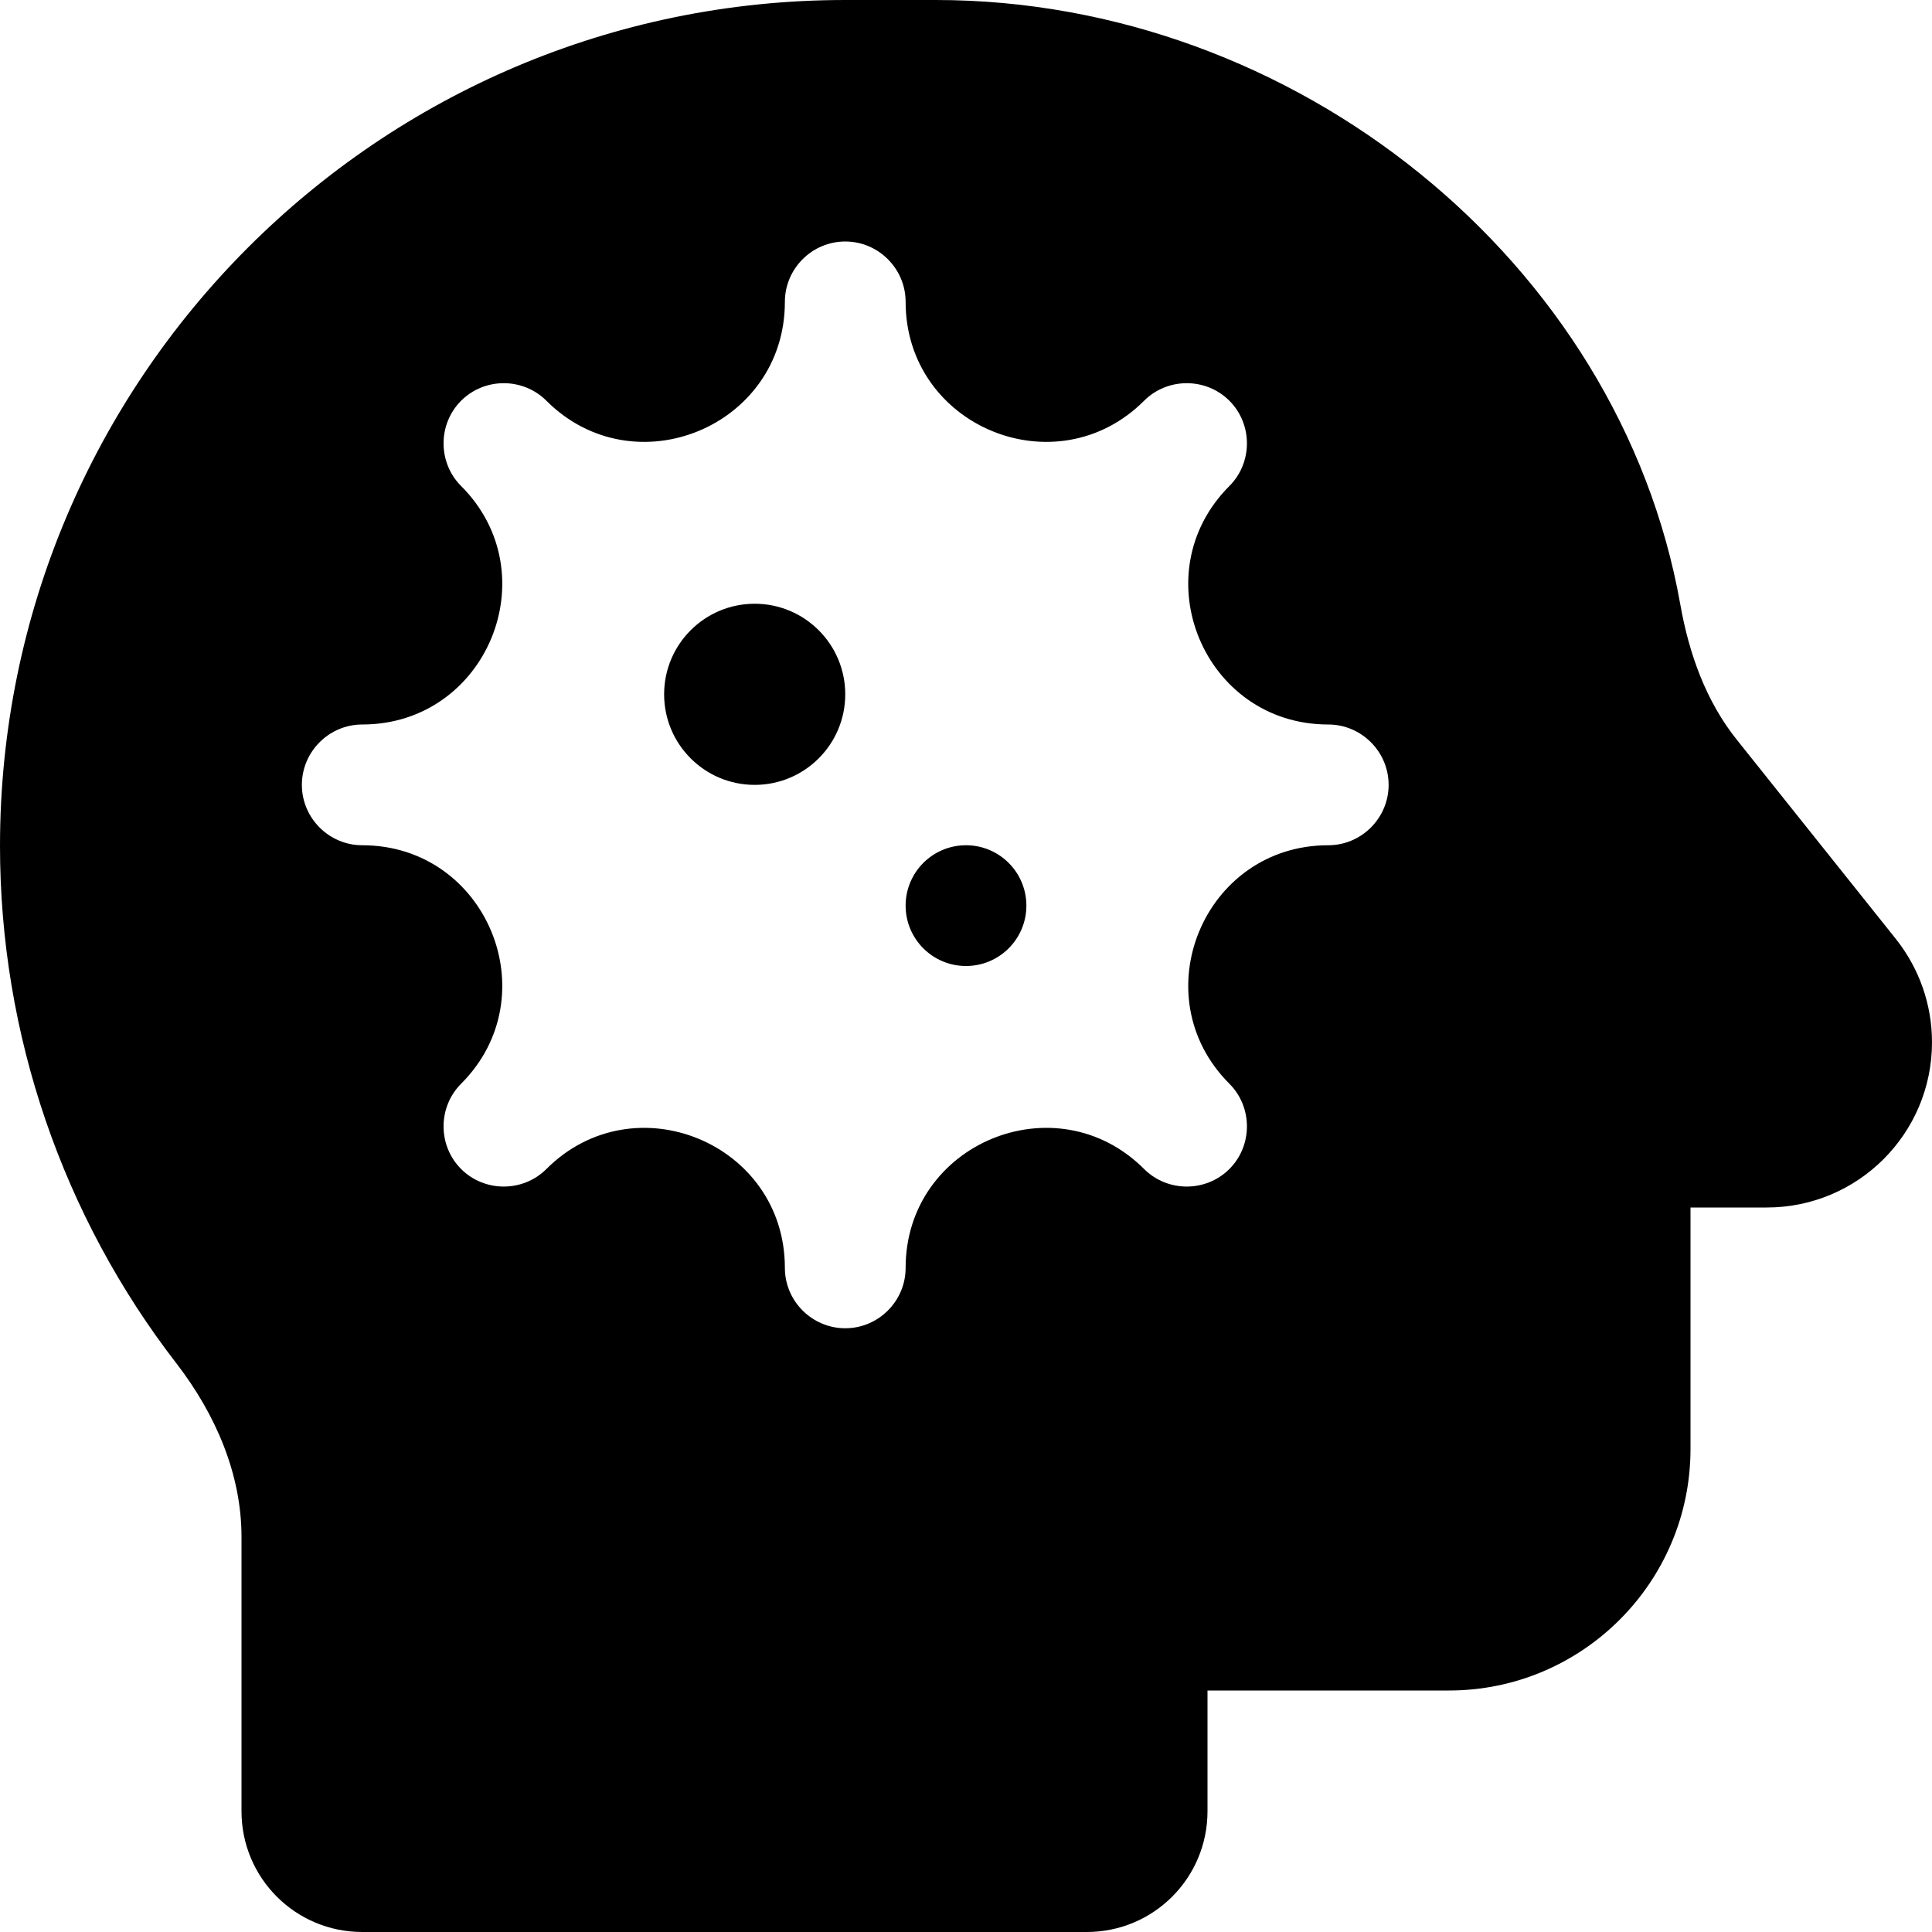
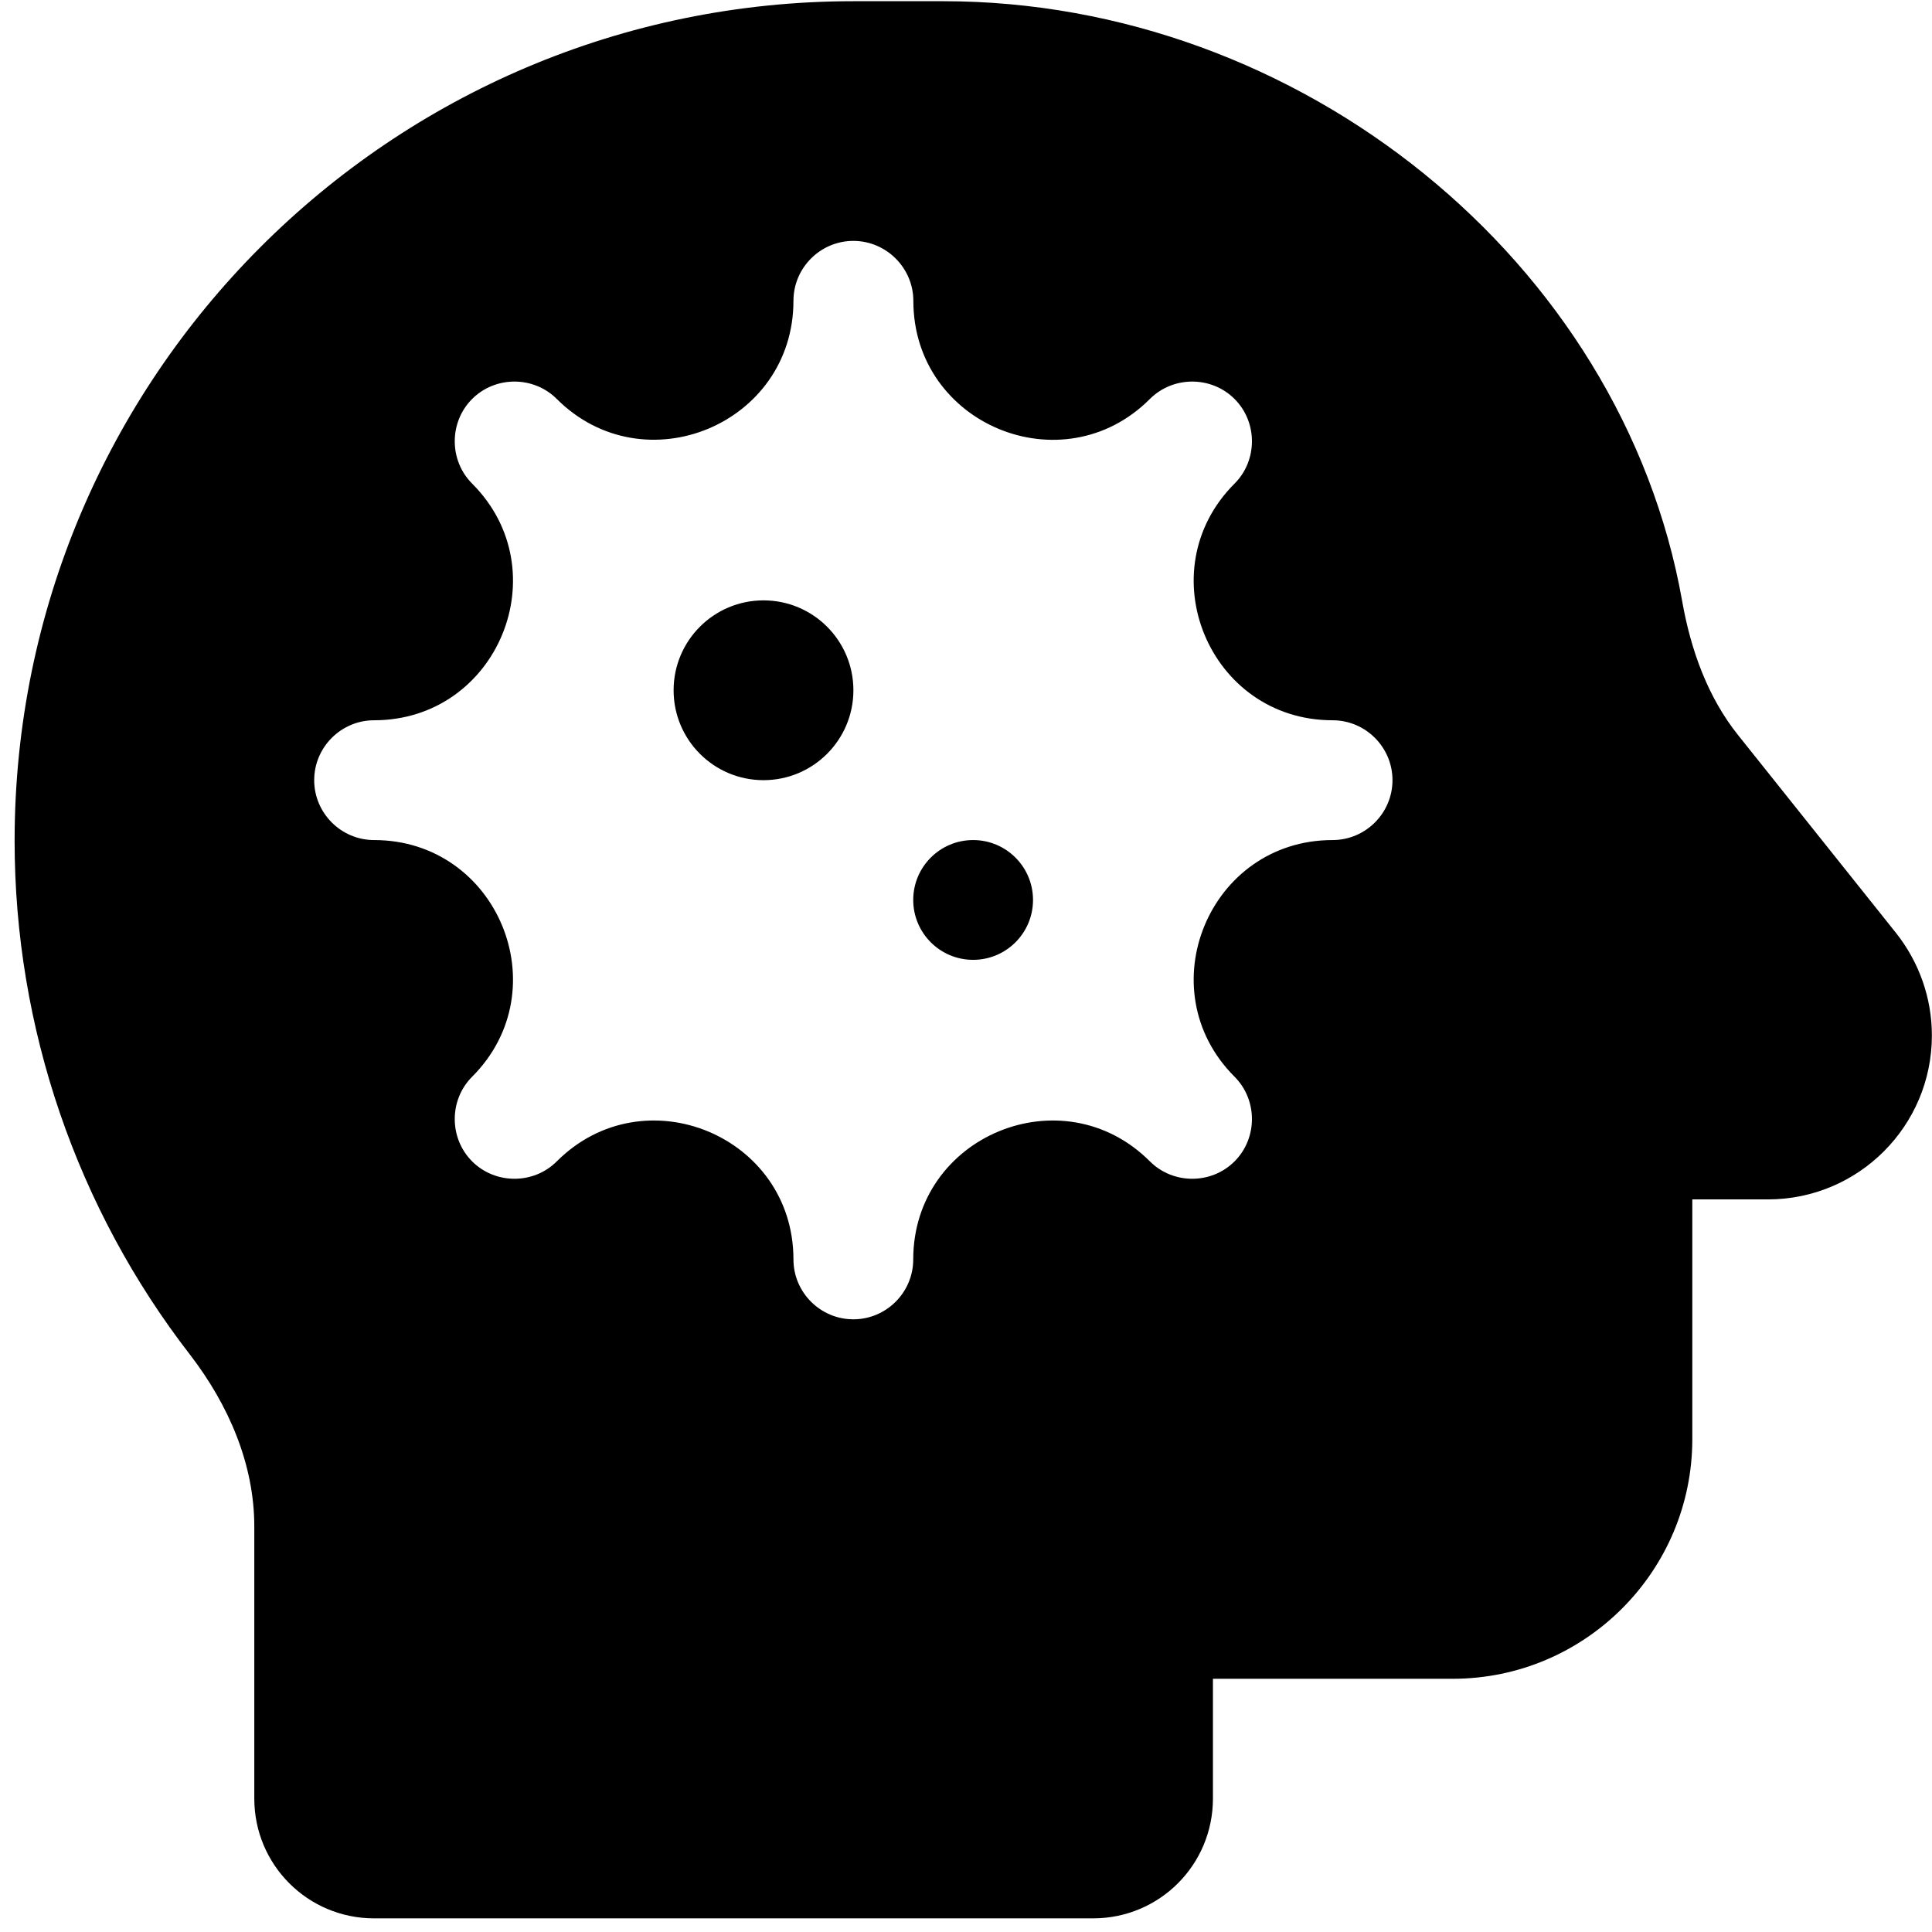
- <svg xmlns="http://www.w3.org/2000/svg" height="16" width="16" viewBox="0 0 512 512">
-   <path fill="black" d="M0 224.2C0 100.6 100.2 0 224 0h24c95.2 0 181.2 69.3 197.3 160.2c2.3 13 6.8 25.7 15.1 36l42 52.6c6.2 7.8 9.6 17.4 9.6 27.4c0 24.2-19.6 43.8-43.8 43.8H448v64c0 35.3-28.7 64-64 64H320v32c0 17.7-14.3 32-32 32H96c-17.7 0-32-14.3-32-32V407.3c0-16.7-6.9-32.5-17.1-45.8C16.6 322.4 0 274.1 0 224.2zM224 64c-8.8 0-16 7.2-16 16c0 33-39.9 49.5-63.2 26.2c-6.2-6.2-16.4-6.2-22.6 0s-6.2 16.4 0 22.6C145.5 152.1 129 192 96 192c-8.8 0-16 7.2-16 16s7.2 16 16 16c33 0 49.5 39.9 26.2 63.2c-6.2 6.2-6.2 16.4 0 22.6s16.4 6.2 22.6 0C168.1 286.5 208 303 208 336c0 8.8 7.2 16 16 16s16-7.2 16-16c0-33 39.9-49.5 63.2-26.2c6.2 6.2 16.4 6.2 22.6 0s6.2-16.4 0-22.6C302.5 263.9 319 224 352 224c8.8 0 16-7.2 16-16s-7.2-16-16-16c-33 0-49.5-39.9-26.2-63.2c6.2-6.2 6.2-16.4 0-22.6s-16.4-6.2-22.6 0C279.9 129.5 240 113 240 80c0-8.8-7.2-16-16-16zm-24 96a24 24 0 1 1 0 48 24 24 0 1 1 0-48zm40 80a16 16 0 1 1 32 0 16 16 0 1 1 -32 0z" />
+ <svg xmlns="http://www.w3.org/2000/svg" height="16" width="16" viewBox="0 0 16 16" version="1.1" id="svg1">
+   <defs id="defs1" />
+   <path fill="#000000" d="m 0.121,6.963 c 0,-3.833 3.107,-6.953 6.947,-6.953 h 0.744 c 2.952,0 5.619,2.149 6.119,4.968 0.071,0.403 0.211,0.797 0.468,1.116 l 1.302,1.631 c 0.192,0.242 0.298,0.54 0.298,0.85 0,0.75 -0.608,1.358 -1.358,1.358 h -0.626 v 1.985 c 0,1.095 -0.89,1.985 -1.985,1.985 h -1.985 v 0.992 c 0,0.549 -0.443,0.992 -0.992,0.992 H 3.098 c -0.549,0 -0.992,-0.443 -0.992,-0.992 V 12.642 c 0,-0.518 -0.214,-1.008 -0.53,-1.42 C 0.636,10.009 0.121,8.511 0.121,6.963 Z M 7.067,1.995 c -0.273,0 -0.496,0.223 -0.496,0.496 0,1.023 -1.237,1.535 -1.96,0.813 -0.192,-0.192 -0.509,-0.192 -0.701,0 -0.192,0.192 -0.192,0.509 0,0.701 0.723,0.723 0.211,1.96 -0.812,1.96 -0.273,0 -0.496,0.223 -0.496,0.496 0,0.273 0.223,0.496 0.496,0.496 1.023,0 1.535,1.237 0.812,1.96 -0.192,0.192 -0.192,0.509 0,0.701 0.192,0.192 0.509,0.192 0.701,0 0.723,-0.723 1.96,-0.211 1.96,0.812 0,0.273 0.223,0.496 0.496,0.496 0.273,0 0.496,-0.223 0.496,-0.496 0,-1.023 1.237,-1.535 1.96,-0.812 0.192,0.192 0.509,0.192 0.701,0 0.192,-0.192 0.192,-0.509 0,-0.701 -0.723,-0.723 -0.211,-1.96 0.812,-1.96 0.273,0 0.496,-0.223 0.496,-0.496 0,-0.273 -0.223,-0.496 -0.496,-0.496 -1.023,0 -1.535,-1.237 -0.812,-1.96 0.192,-0.192 0.192,-0.509 0,-0.701 -0.192,-0.192 -0.509,-0.192 -0.701,0 C 8.801,4.027 7.564,3.515 7.564,2.492 7.564,2.219 7.34,1.995 7.067,1.995 Z M 6.323,4.972 a 0.744,0.744 0 1 1 0,1.489 0.744,0.744 0 1 1 0,-1.489 z m 1.24,2.481 a 0.496,0.496 0 1 1 0.992,0 0.496,0.496 0 1 1 -0.992,0 z" id="path1" style="stroke-width:0.031" />
</svg>
